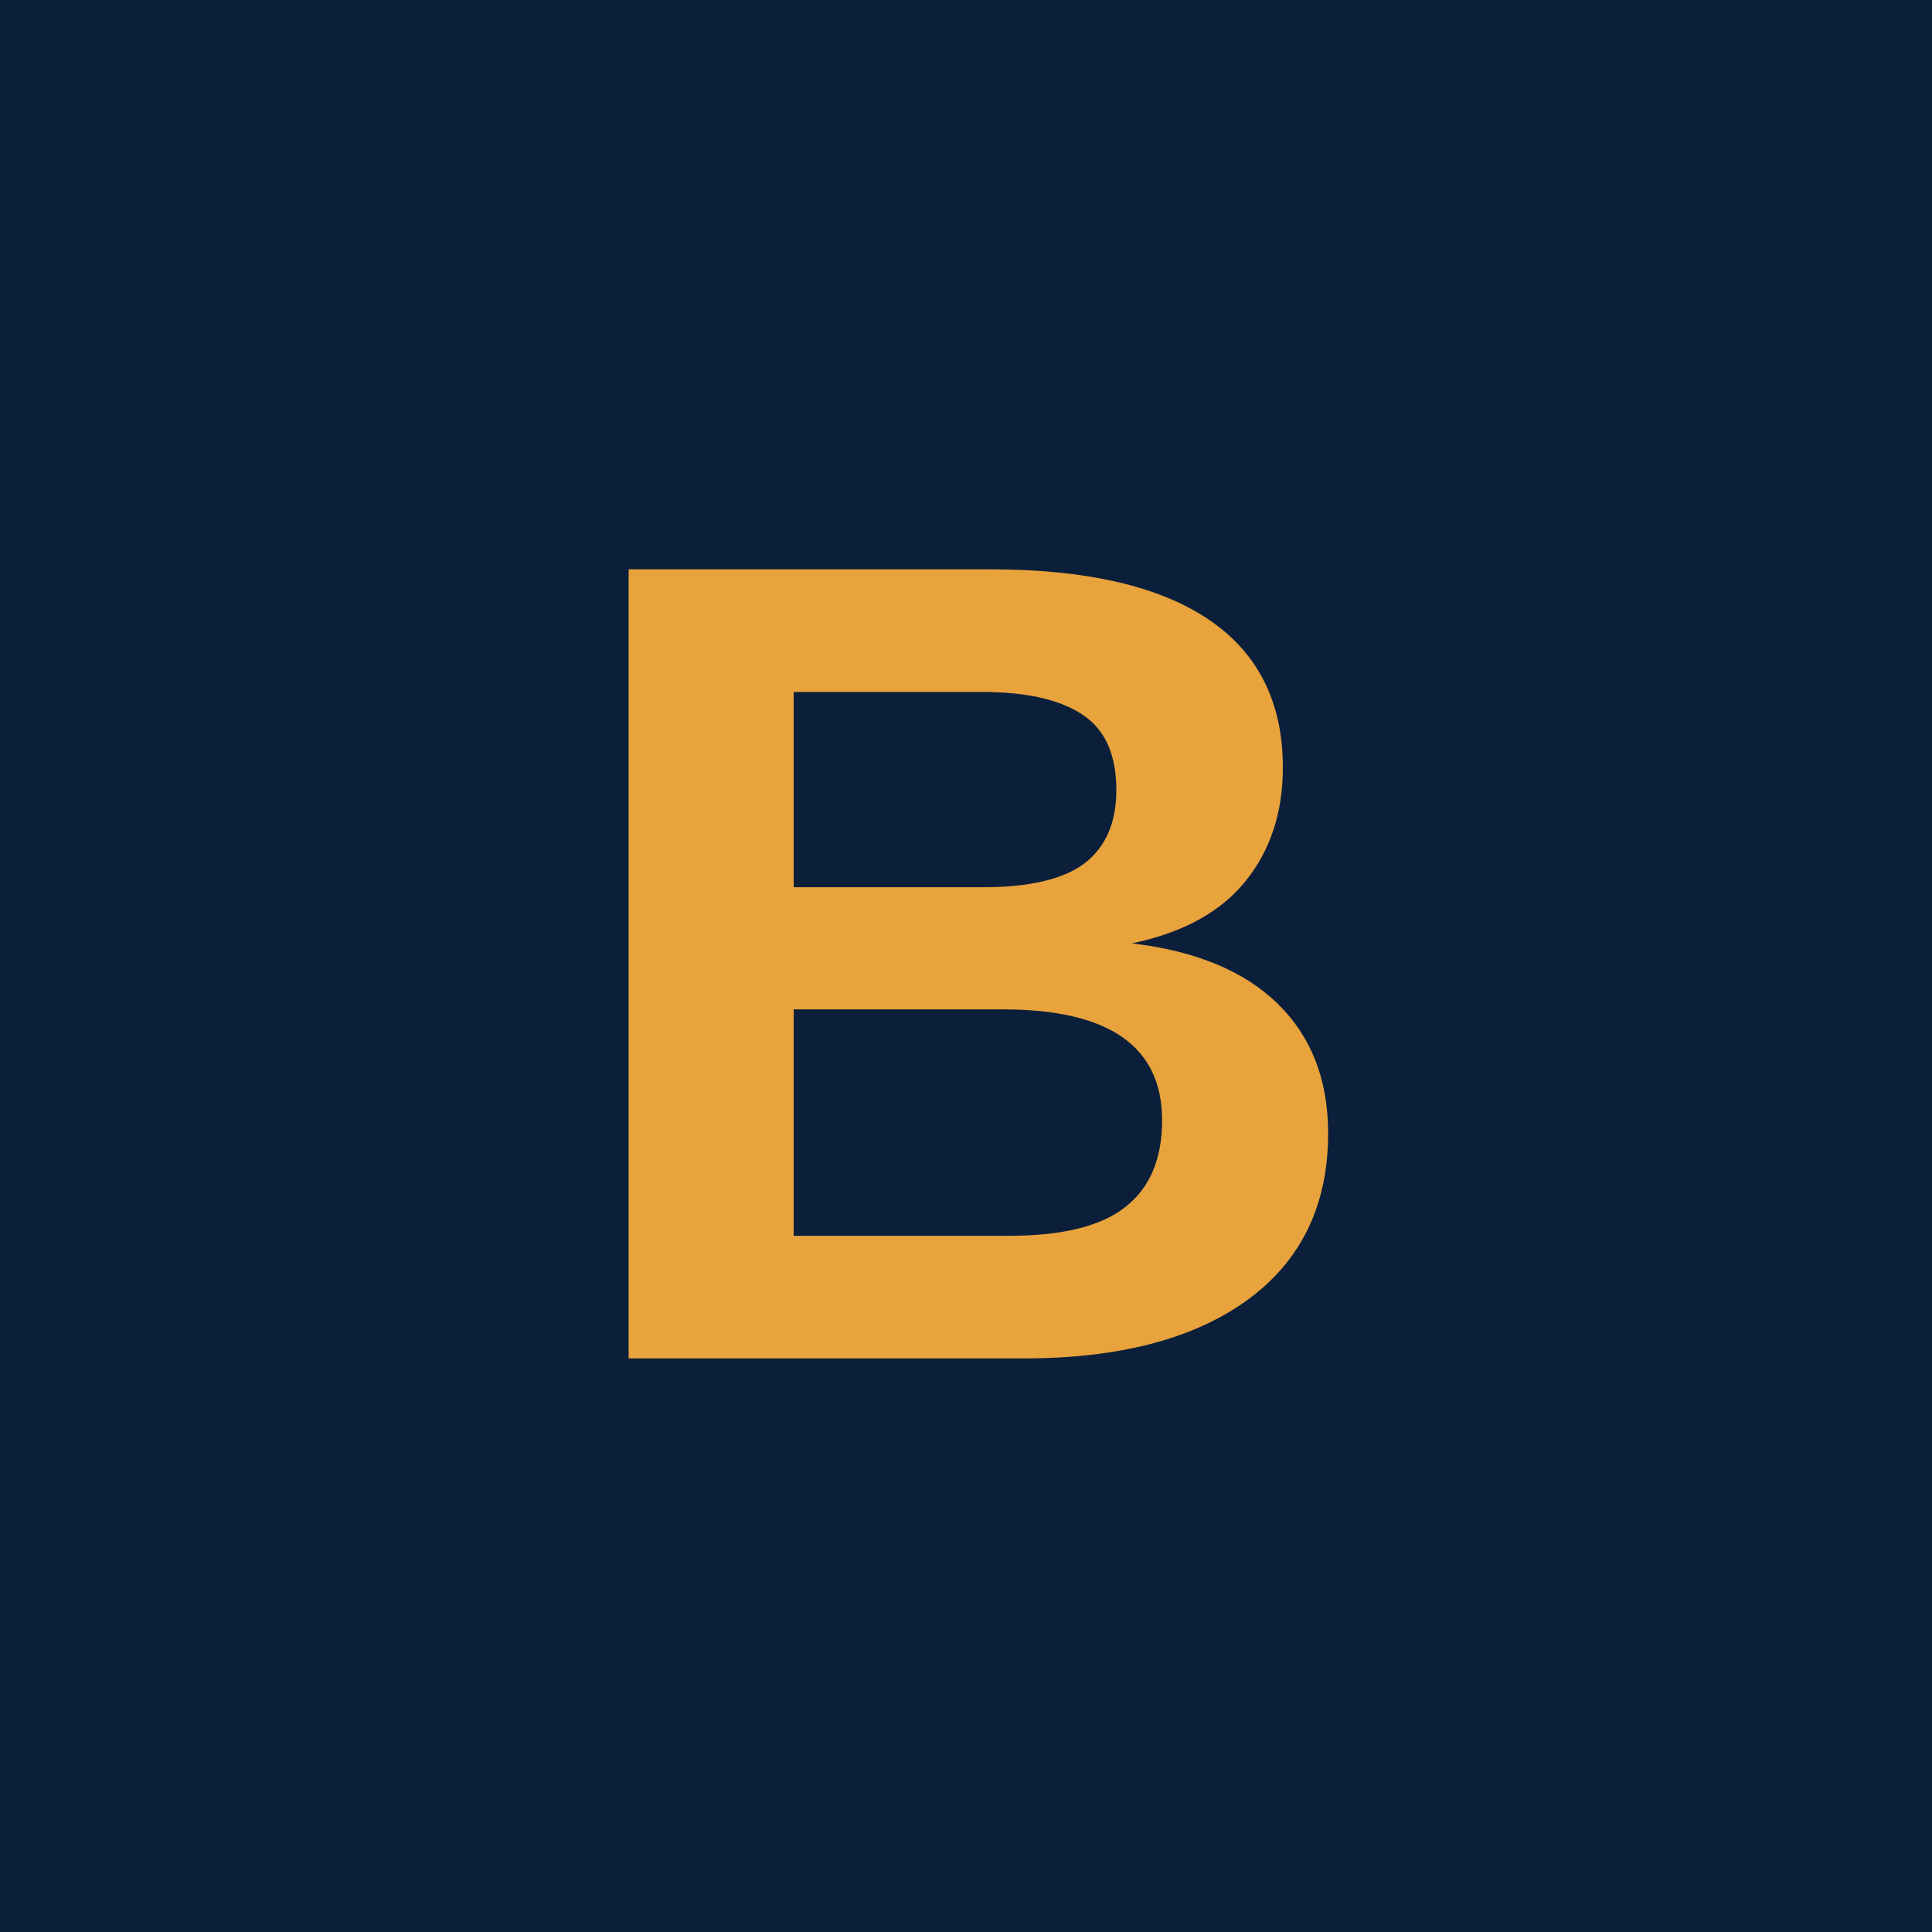
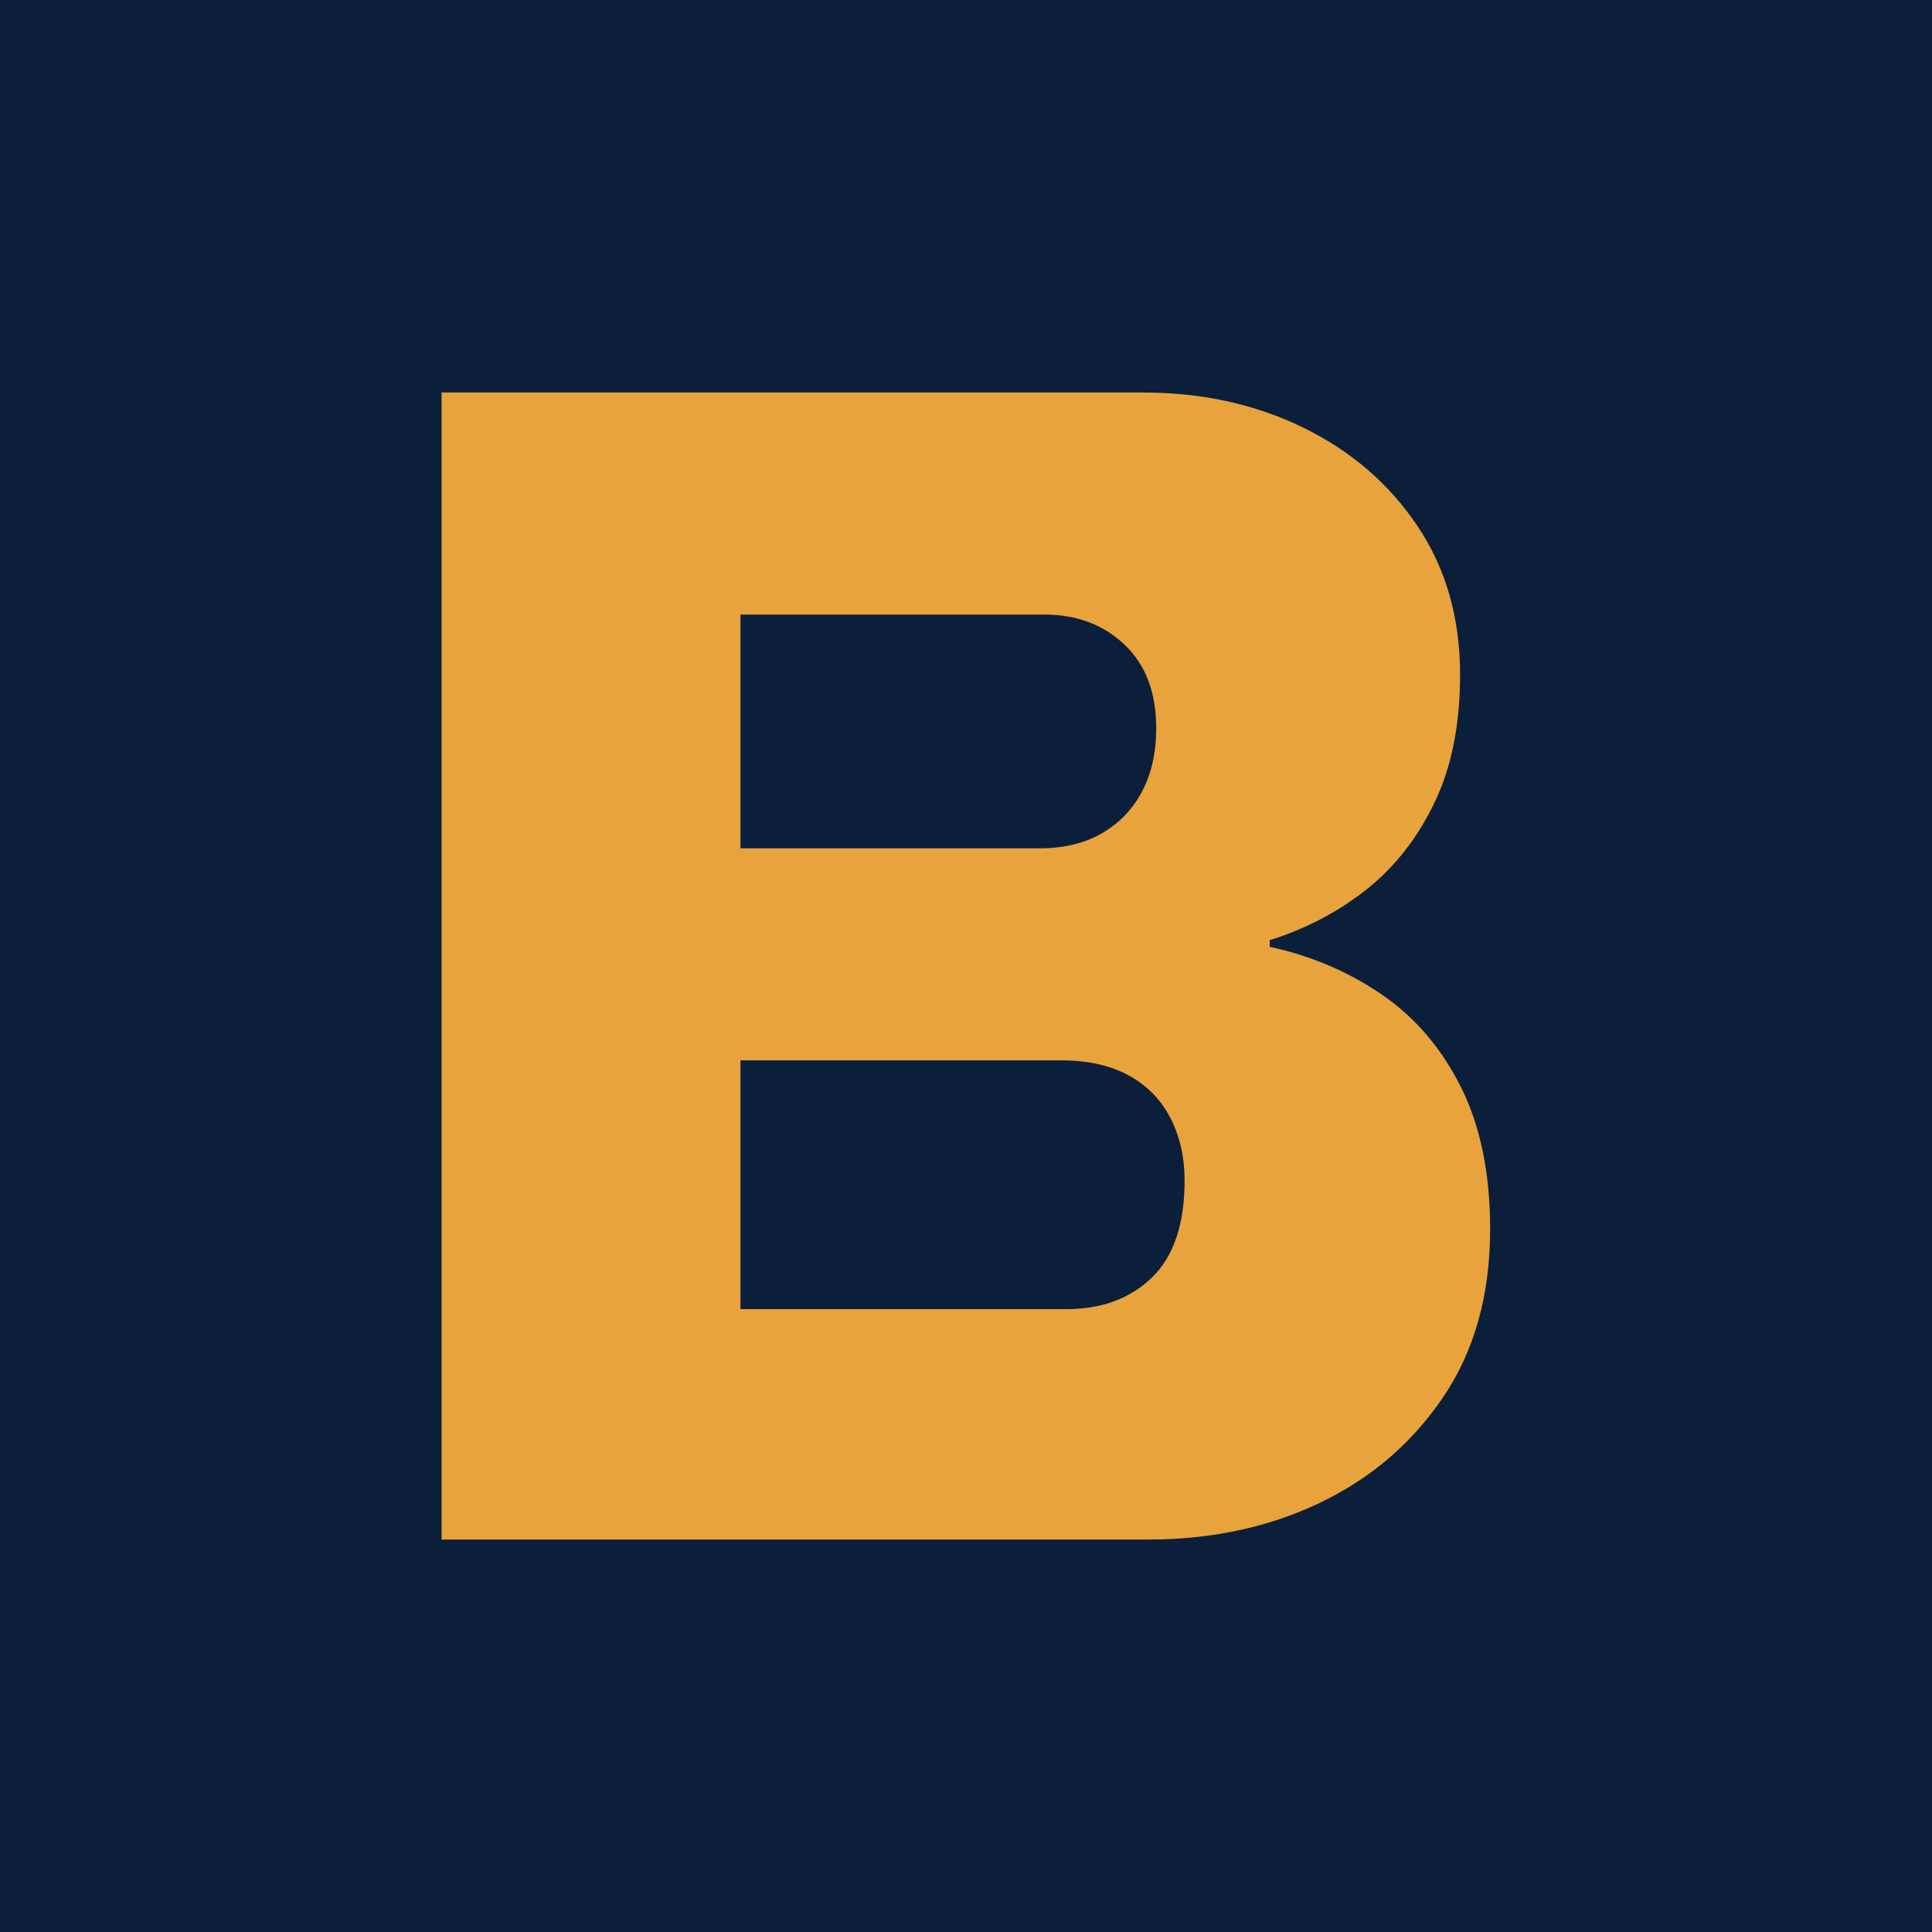
<svg xmlns="http://www.w3.org/2000/svg" viewBox="0 0 64 64">
  <rect width="64" height="64" fill="#0B1F3A" />
-   <text x="32" y="45" font-family="Arial Black,Arial,sans-serif" font-weight="900" font-size="38" fill="#E8A33D" text-anchor="middle">B</text>
+   <path fill="#E8A33D" transform="translate(10.48 51.00) scale(0.05531 -0.05531)" d="M75 0V687H495Q548 687 591.0 666.0Q634 645 659.5 607.0Q685 569 685 518Q685 473 669.5 441.0Q654 409 628.5 389.0Q603 369 571 359V355Q608 347 638.0 326.5Q668 306 685.5 271.0Q703 236 703 186Q703 127 675.0 85.5Q647 44 601.0 22.0Q555 0 498 0ZM254 138H449Q481 138 500.5 157.0Q520 176 520 215Q520 236 511.5 252.5Q503 269 486.5 278.0Q470 287 446 287H254ZM254 414H433Q455 414 470.5 423.0Q486 432 494.5 448.0Q503 464 503 486Q503 518 484.0 536.0Q465 554 436 554H254Z" />
</svg>
